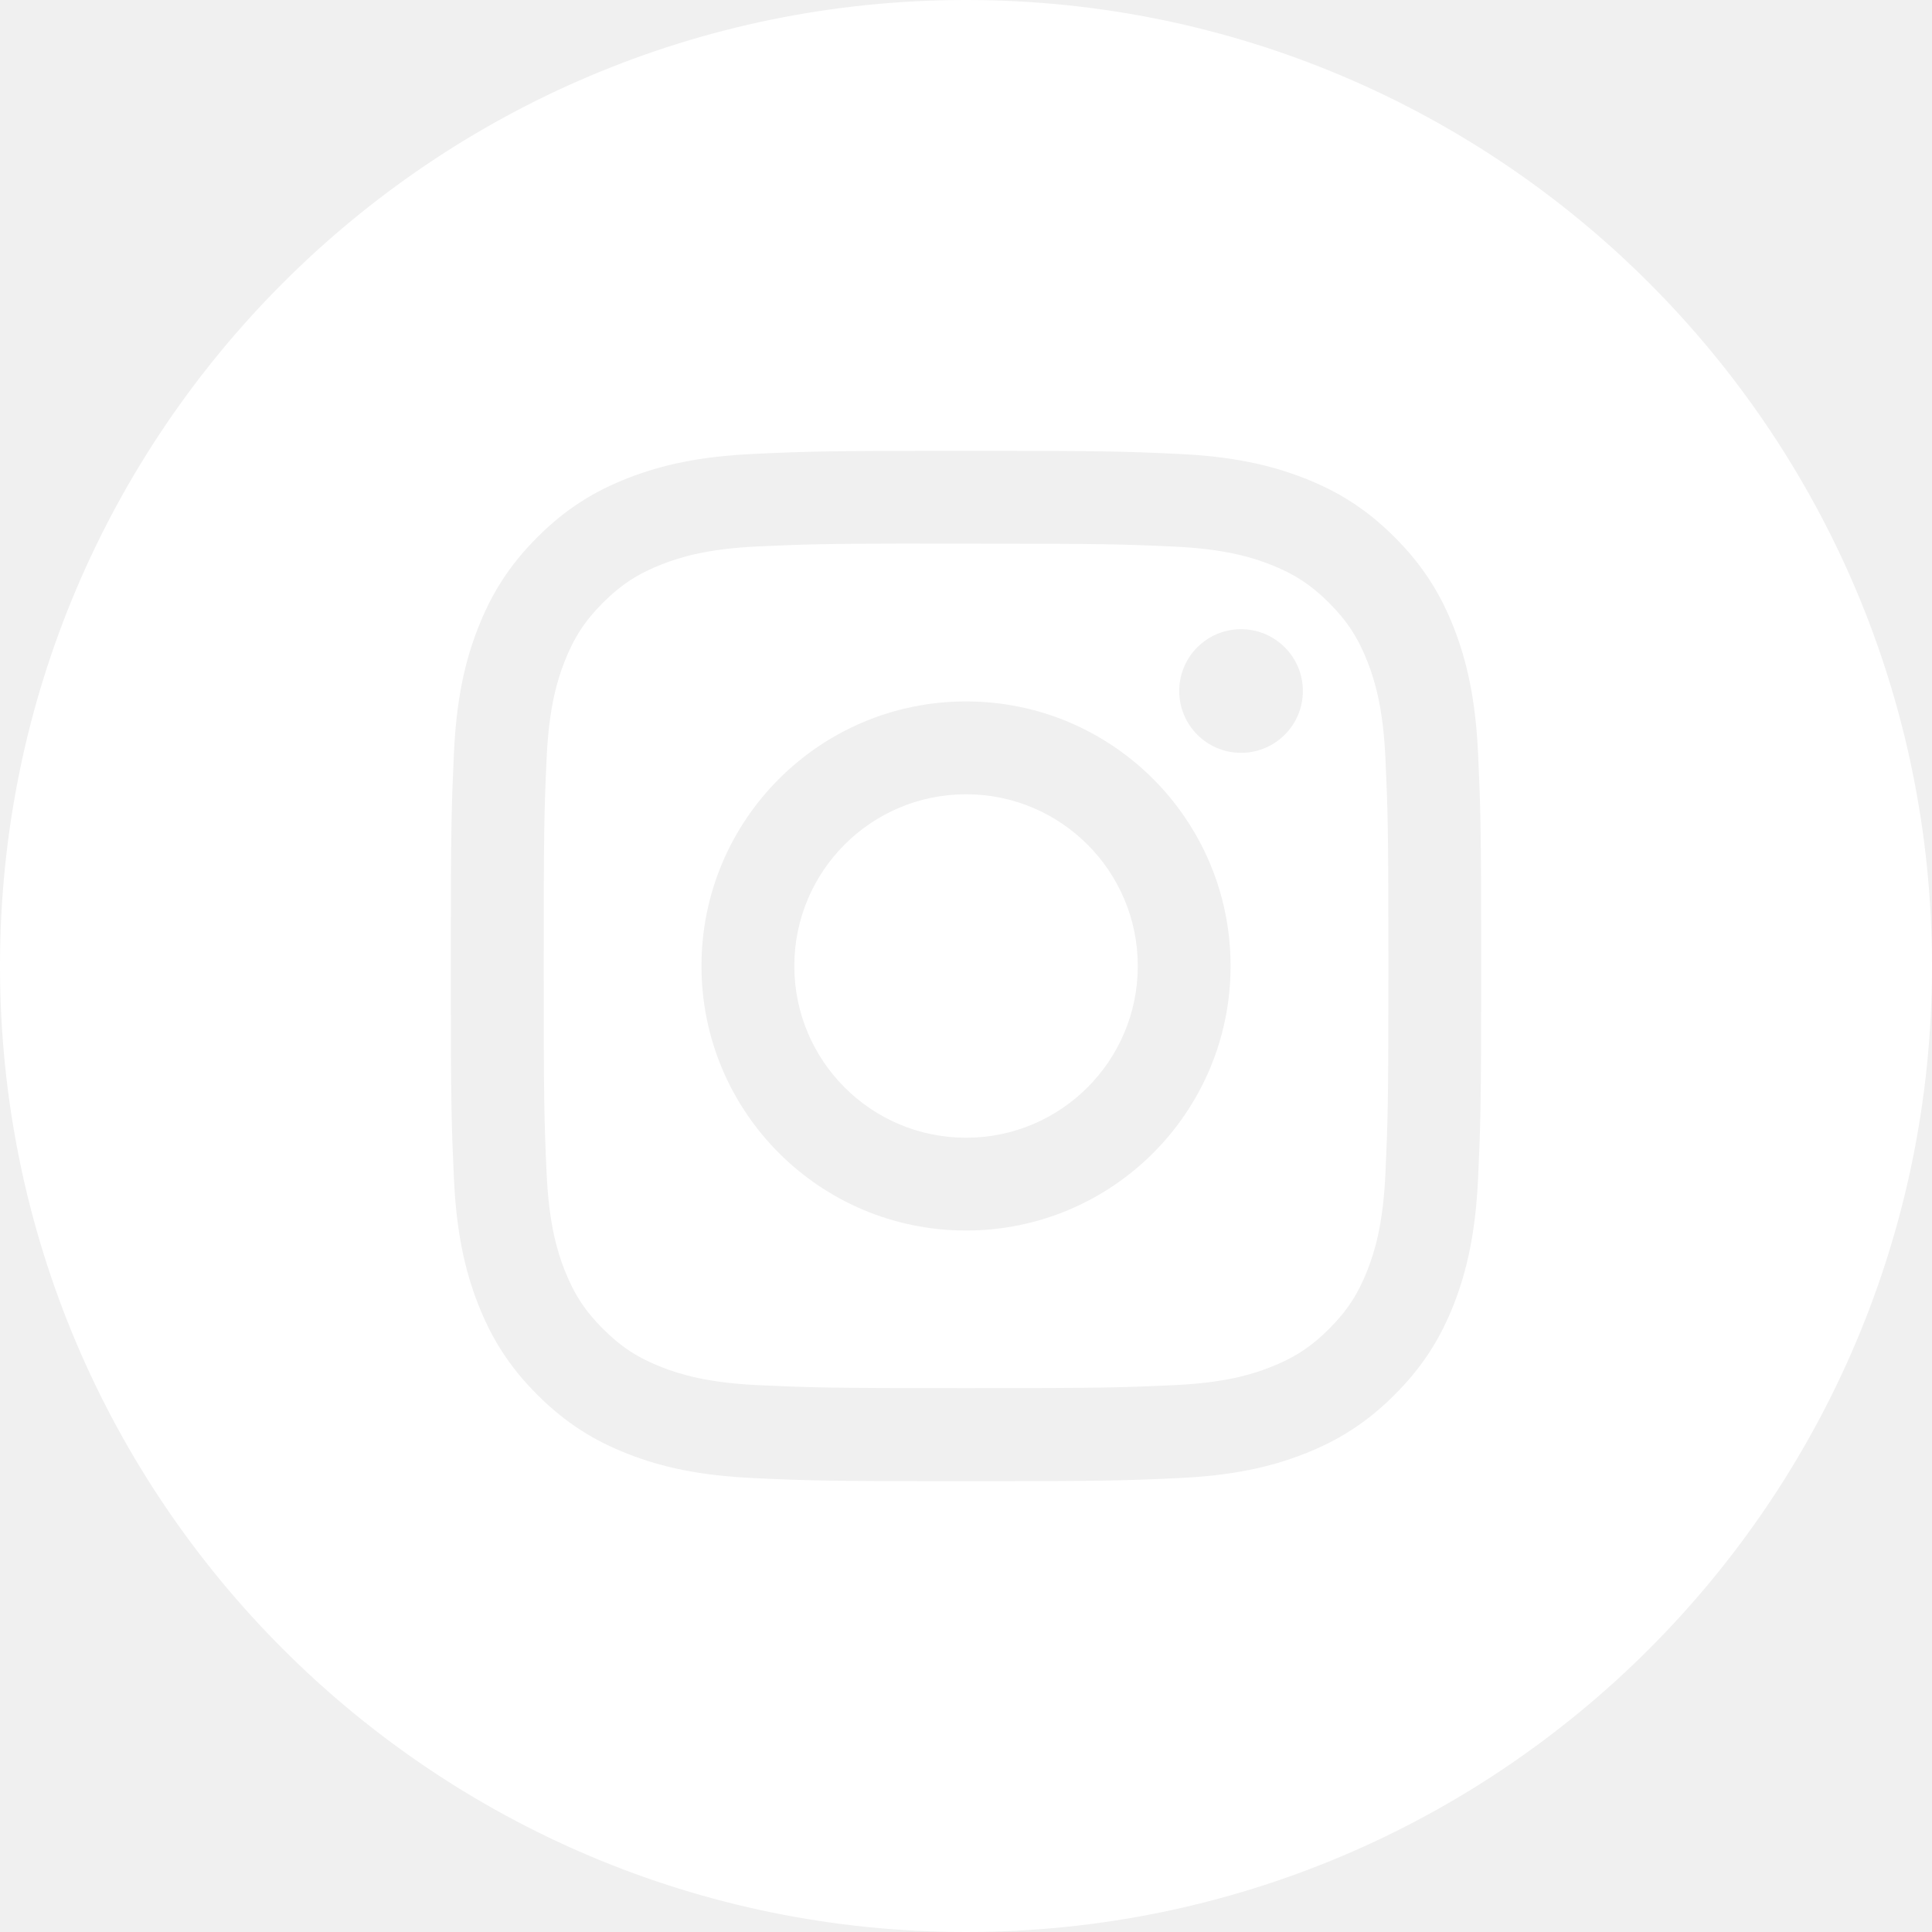
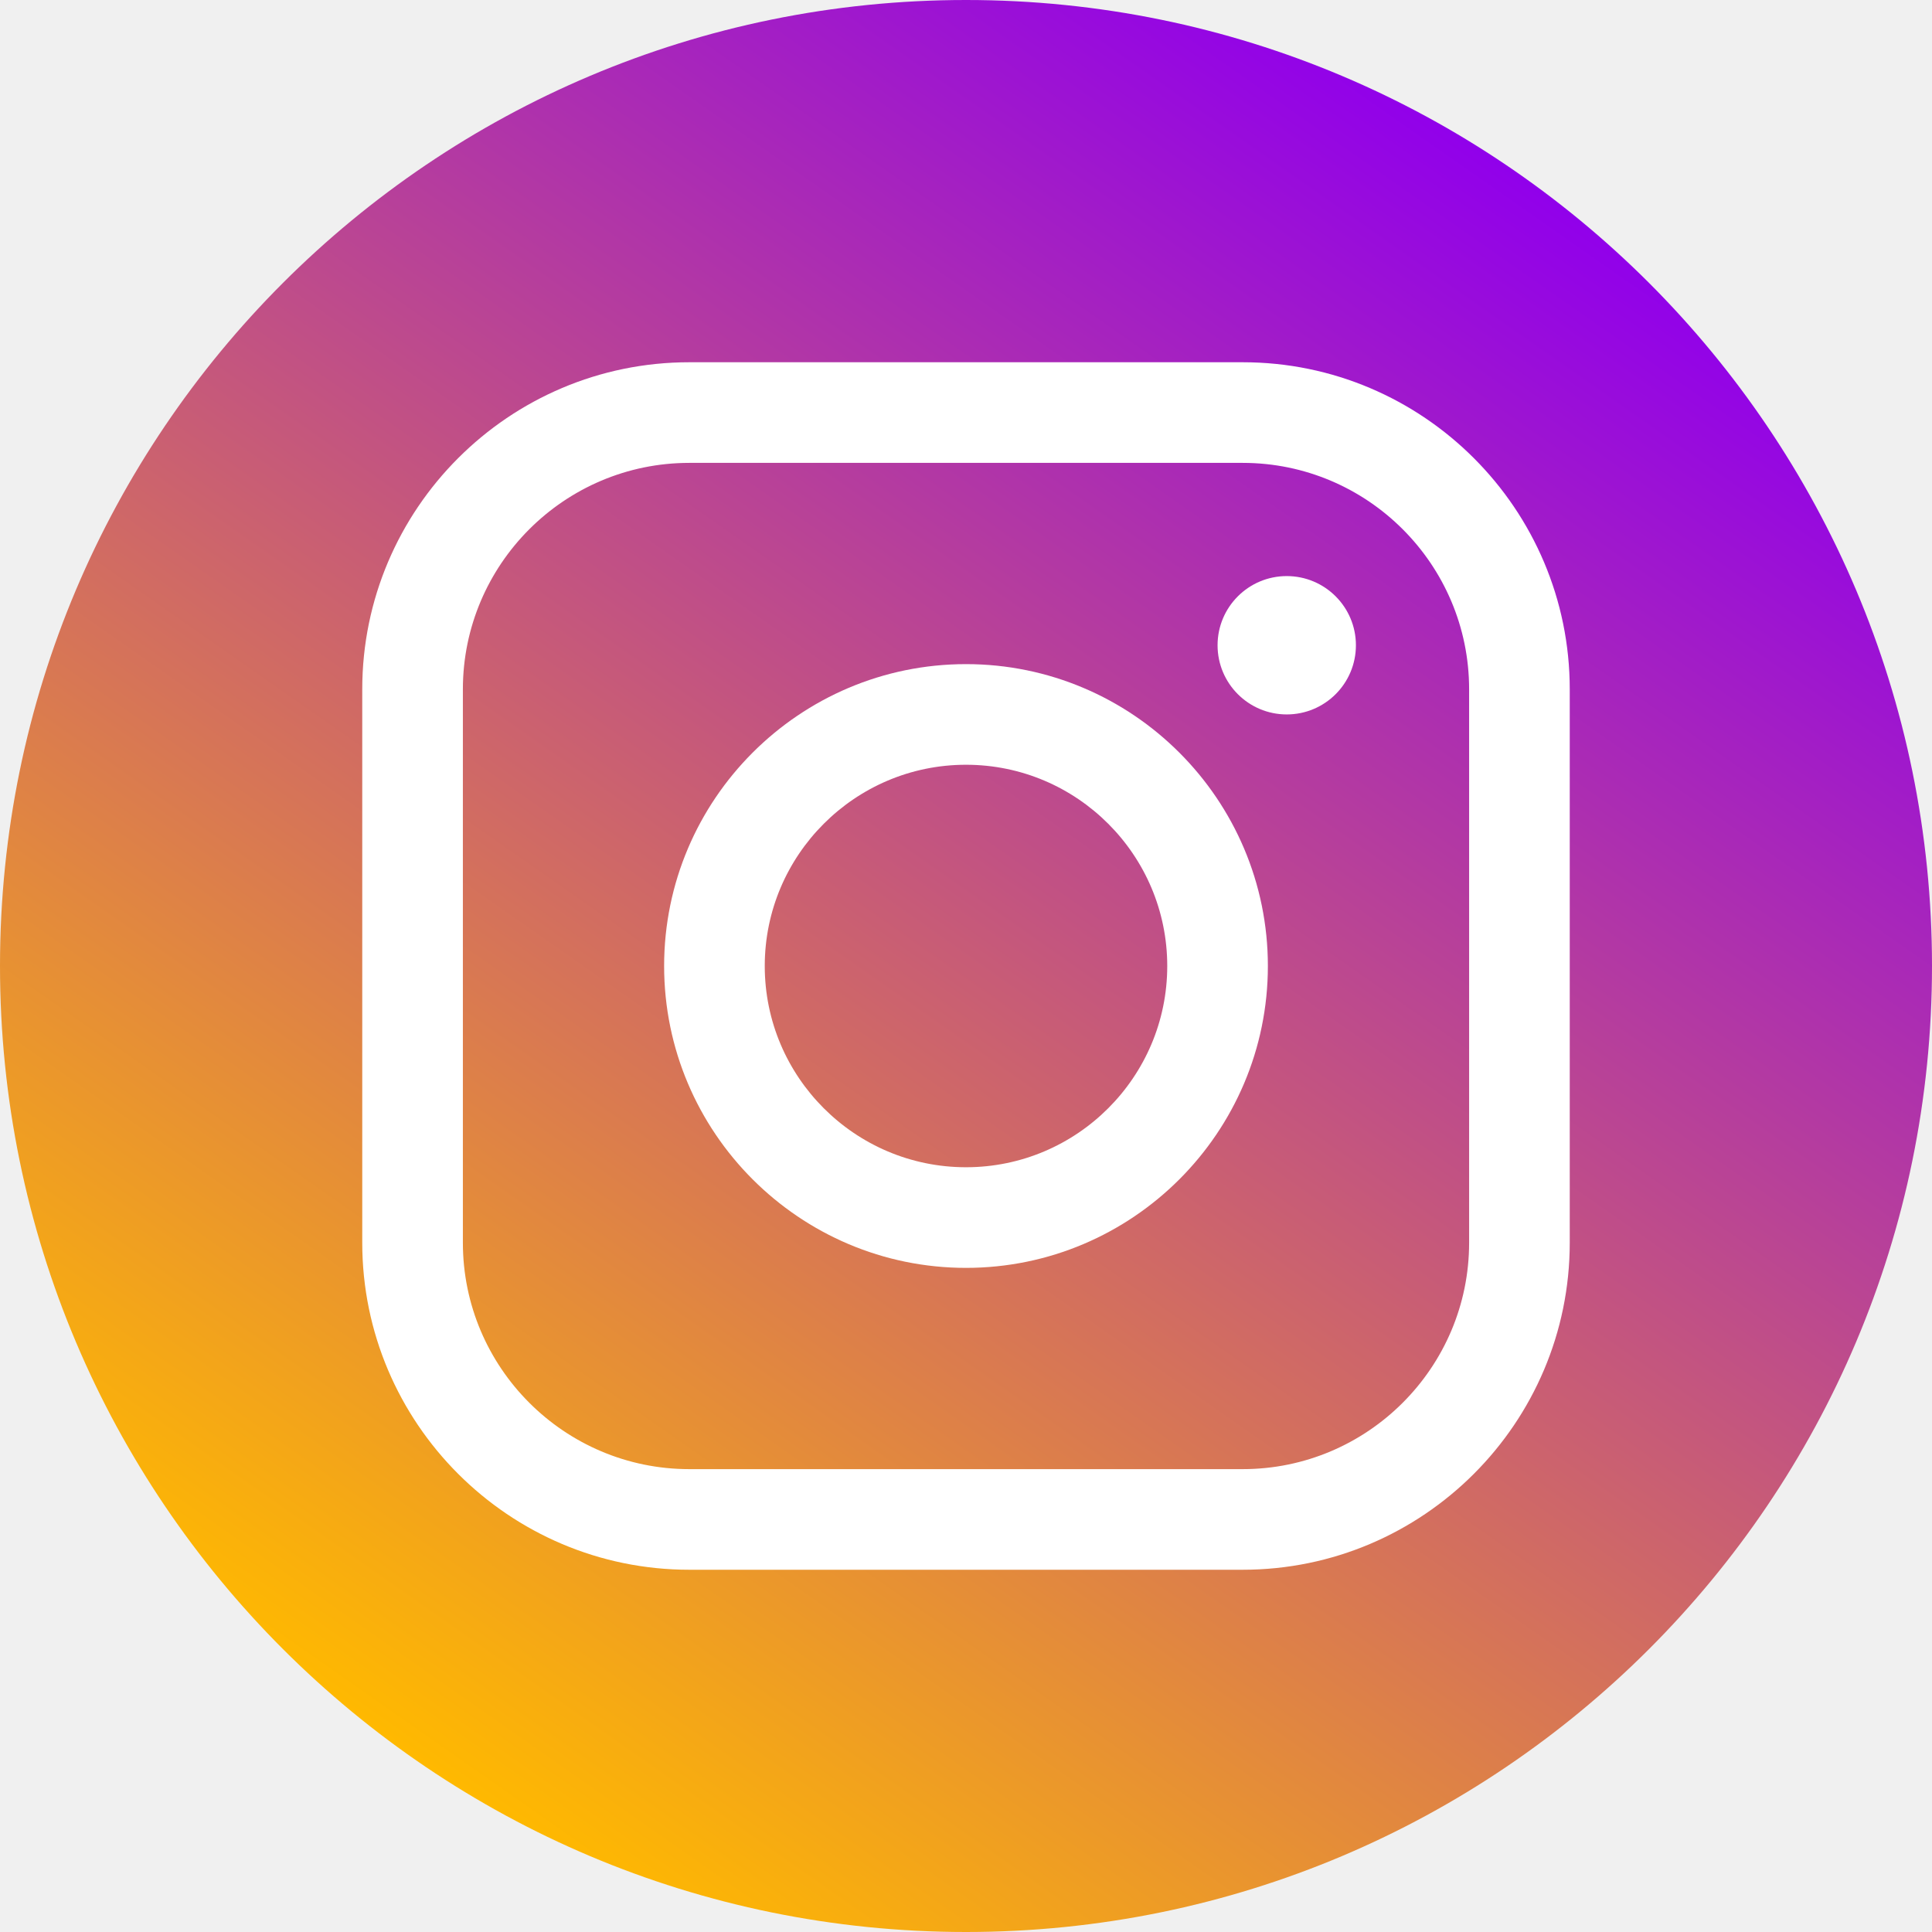
- <svg xmlns="http://www.w3.org/2000/svg" width="36" height="36" viewBox="0 0 36 36" fill="none">
-   <path fill-rule="evenodd" clip-rule="evenodd" d="M0 18C0 8.059 8.059 0 18 0C27.941 0 36 8.059 36 18C36 27.941 27.941 36 18 36C8.059 36 0 27.941 0 18ZM18.001 8.4C15.394 8.4 15.066 8.411 14.043 8.458C13.02 8.505 12.323 8.667 11.712 8.904C11.081 9.149 10.545 9.477 10.012 10.011C9.478 10.545 9.15 11.08 8.904 11.711C8.666 12.322 8.504 13.02 8.458 14.041C8.412 15.066 8.4 15.393 8.4 18C8.4 20.607 8.412 20.933 8.458 21.957C8.505 22.98 8.667 23.677 8.904 24.288C9.149 24.919 9.477 25.455 10.011 25.988C10.545 26.522 11.08 26.851 11.711 27.096C12.322 27.334 13.02 27.495 14.042 27.542C15.066 27.589 15.393 27.6 18 27.6C20.607 27.6 20.933 27.589 21.957 27.542C22.979 27.495 23.678 27.334 24.289 27.096C24.92 26.851 25.455 26.522 25.988 25.988C26.522 25.455 26.85 24.919 27.096 24.288C27.332 23.677 27.494 22.979 27.542 21.958C27.588 20.934 27.6 20.607 27.6 18C27.6 15.393 27.588 15.066 27.542 14.042C27.494 13.02 27.332 12.322 27.096 11.712C26.85 11.08 26.522 10.545 25.988 10.011C25.454 9.477 24.92 9.149 24.288 8.904C23.676 8.667 22.978 8.505 21.956 8.458C20.932 8.411 20.606 8.4 17.998 8.4H18.001Z" fill="white" />
-   <path fill-rule="evenodd" clip-rule="evenodd" d="M17.14 10.13C17.395 10.13 17.68 10.13 18.001 10.13C20.564 10.13 20.868 10.139 21.88 10.185C22.816 10.228 23.324 10.384 23.663 10.516C24.111 10.69 24.43 10.898 24.766 11.234C25.102 11.57 25.31 11.89 25.484 12.338C25.616 12.676 25.772 13.184 25.815 14.12C25.861 15.132 25.871 15.436 25.871 17.998C25.871 20.56 25.861 20.864 25.815 21.876C25.772 22.812 25.616 23.32 25.484 23.658C25.31 24.106 25.102 24.425 24.766 24.761C24.43 25.097 24.111 25.305 23.663 25.479C23.325 25.611 22.816 25.767 21.88 25.81C20.868 25.856 20.564 25.866 18.001 25.866C15.438 25.866 15.134 25.856 14.122 25.81C13.186 25.766 12.678 25.61 12.339 25.479C11.891 25.305 11.571 25.097 11.235 24.761C10.899 24.425 10.691 24.105 10.517 23.657C10.385 23.319 10.229 22.811 10.186 21.875C10.14 20.863 10.131 20.559 10.131 17.995C10.131 15.432 10.14 15.13 10.186 14.117C10.229 13.181 10.385 12.673 10.517 12.335C10.691 11.887 10.899 11.567 11.235 11.231C11.571 10.895 11.891 10.687 12.339 10.513C12.677 10.381 13.186 10.225 14.122 10.182C15.007 10.142 15.351 10.13 17.14 10.128V10.13ZM23.125 11.724C22.489 11.724 21.973 12.239 21.973 12.876C21.973 13.512 22.489 14.028 23.125 14.028C23.761 14.028 24.277 13.512 24.277 12.876C24.277 12.24 23.761 11.724 23.125 11.724ZM18.001 13.07C15.278 13.07 13.071 15.277 13.071 18C13.071 20.723 15.278 22.929 18.001 22.929C20.724 22.929 22.93 20.723 22.93 18C22.93 15.277 20.724 13.07 18.001 13.07Z" fill="white" />
-   <path fill-rule="evenodd" clip-rule="evenodd" d="M18.001 14.8C19.768 14.8 21.201 16.233 21.201 18C21.201 19.767 19.768 21.2 18.001 21.2C16.233 21.2 14.801 19.767 14.801 18C14.801 16.233 16.233 14.8 18.001 14.8Z" fill="white" />
+ <svg xmlns="http://www.w3.org/2000/svg" enable-background="new 0 0 128 128" height="128px" id="Layer_1" version="1.1" viewBox="0 0 128 128" width="128px" xml:space="preserve">
+   <g>
+     <linearGradient gradientTransform="matrix(1 0 0 -1 594 633)" gradientUnits="userSpaceOnUse" id="SVGID_1_" x1="-566.711" x2="-493.288" y1="516.569" y2="621.43">
+       <stop offset="0" style="stop-color:#FFB900" />
+       <stop offset="1" style="stop-color:#9100EB" />
+     </linearGradient>
+     <circle cx="64" cy="64" fill="url(#SVGID_1_)" r="64" />
+   </g>
+   <g>
+     <g>
+       <path d="M82.333,104H45.667C33.72,104,24,94.281,24,82.333V45.667C24,33.719,33.72,24,45.667,24h36.666    C94.281,24,104,33.719,104,45.667v36.667C104,94.281,94.281,104,82.333,104z M45.667,30.667c-8.271,0-15,6.729-15,15v36.667    c0,8.271,6.729,15,15,15h36.666c8.271,0,15-6.729,15-15V45.667c0-8.271-6.729-15-15-15H45.667z" fill="#FFFFFF" />
+     </g>
+     <g>
+       <path d="M64,84c-11.028,0-20-8.973-20-20c0-11.029,8.972-20,20-20s20,8.971,20,20C84,75.027,75.028,84,64,84z     M64,50.667c-7.352,0-13.333,5.981-13.333,13.333c0,7.353,5.981,13.333,13.333,13.333S77.333,71.353,77.333,64    C77.333,56.648,71.353,50.667,64,50.667z" fill="#FFFFFF" />
+     </g>
+     <g>
+       <circle cx="85.25" cy="42.75" fill="#FFFFFF" r="4.583" />
+     </g>
+   </g>
</svg>
